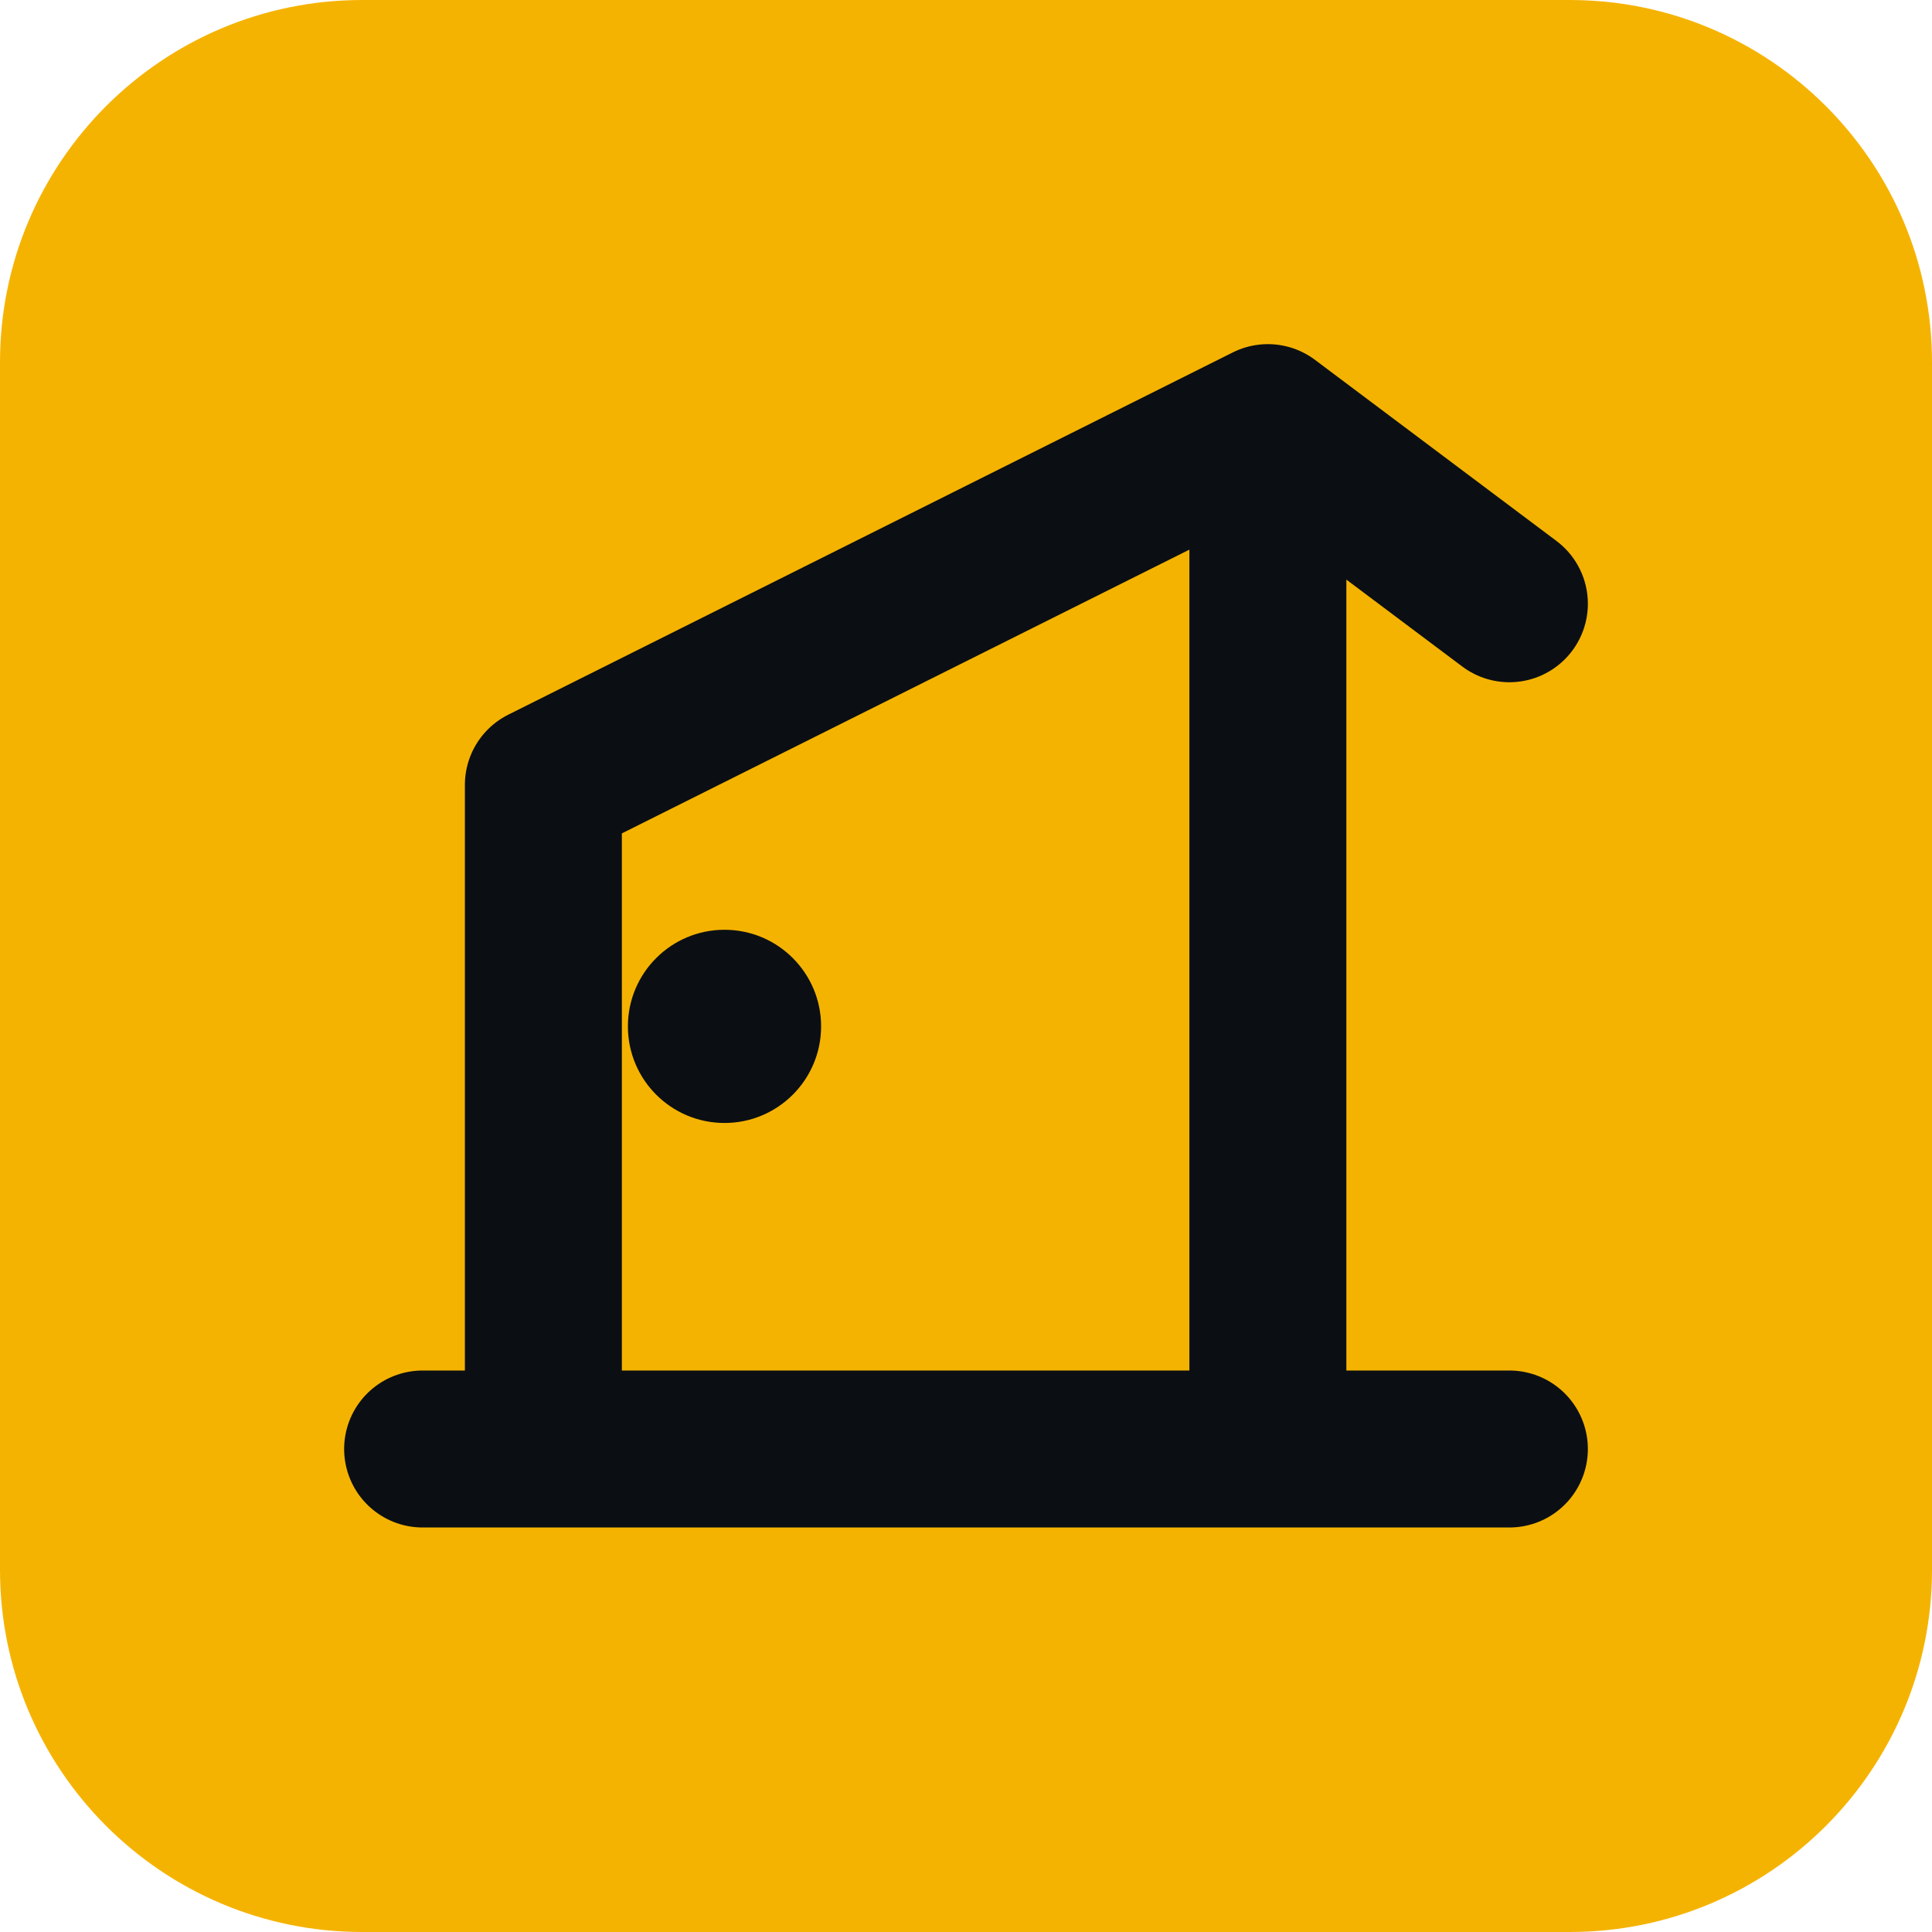
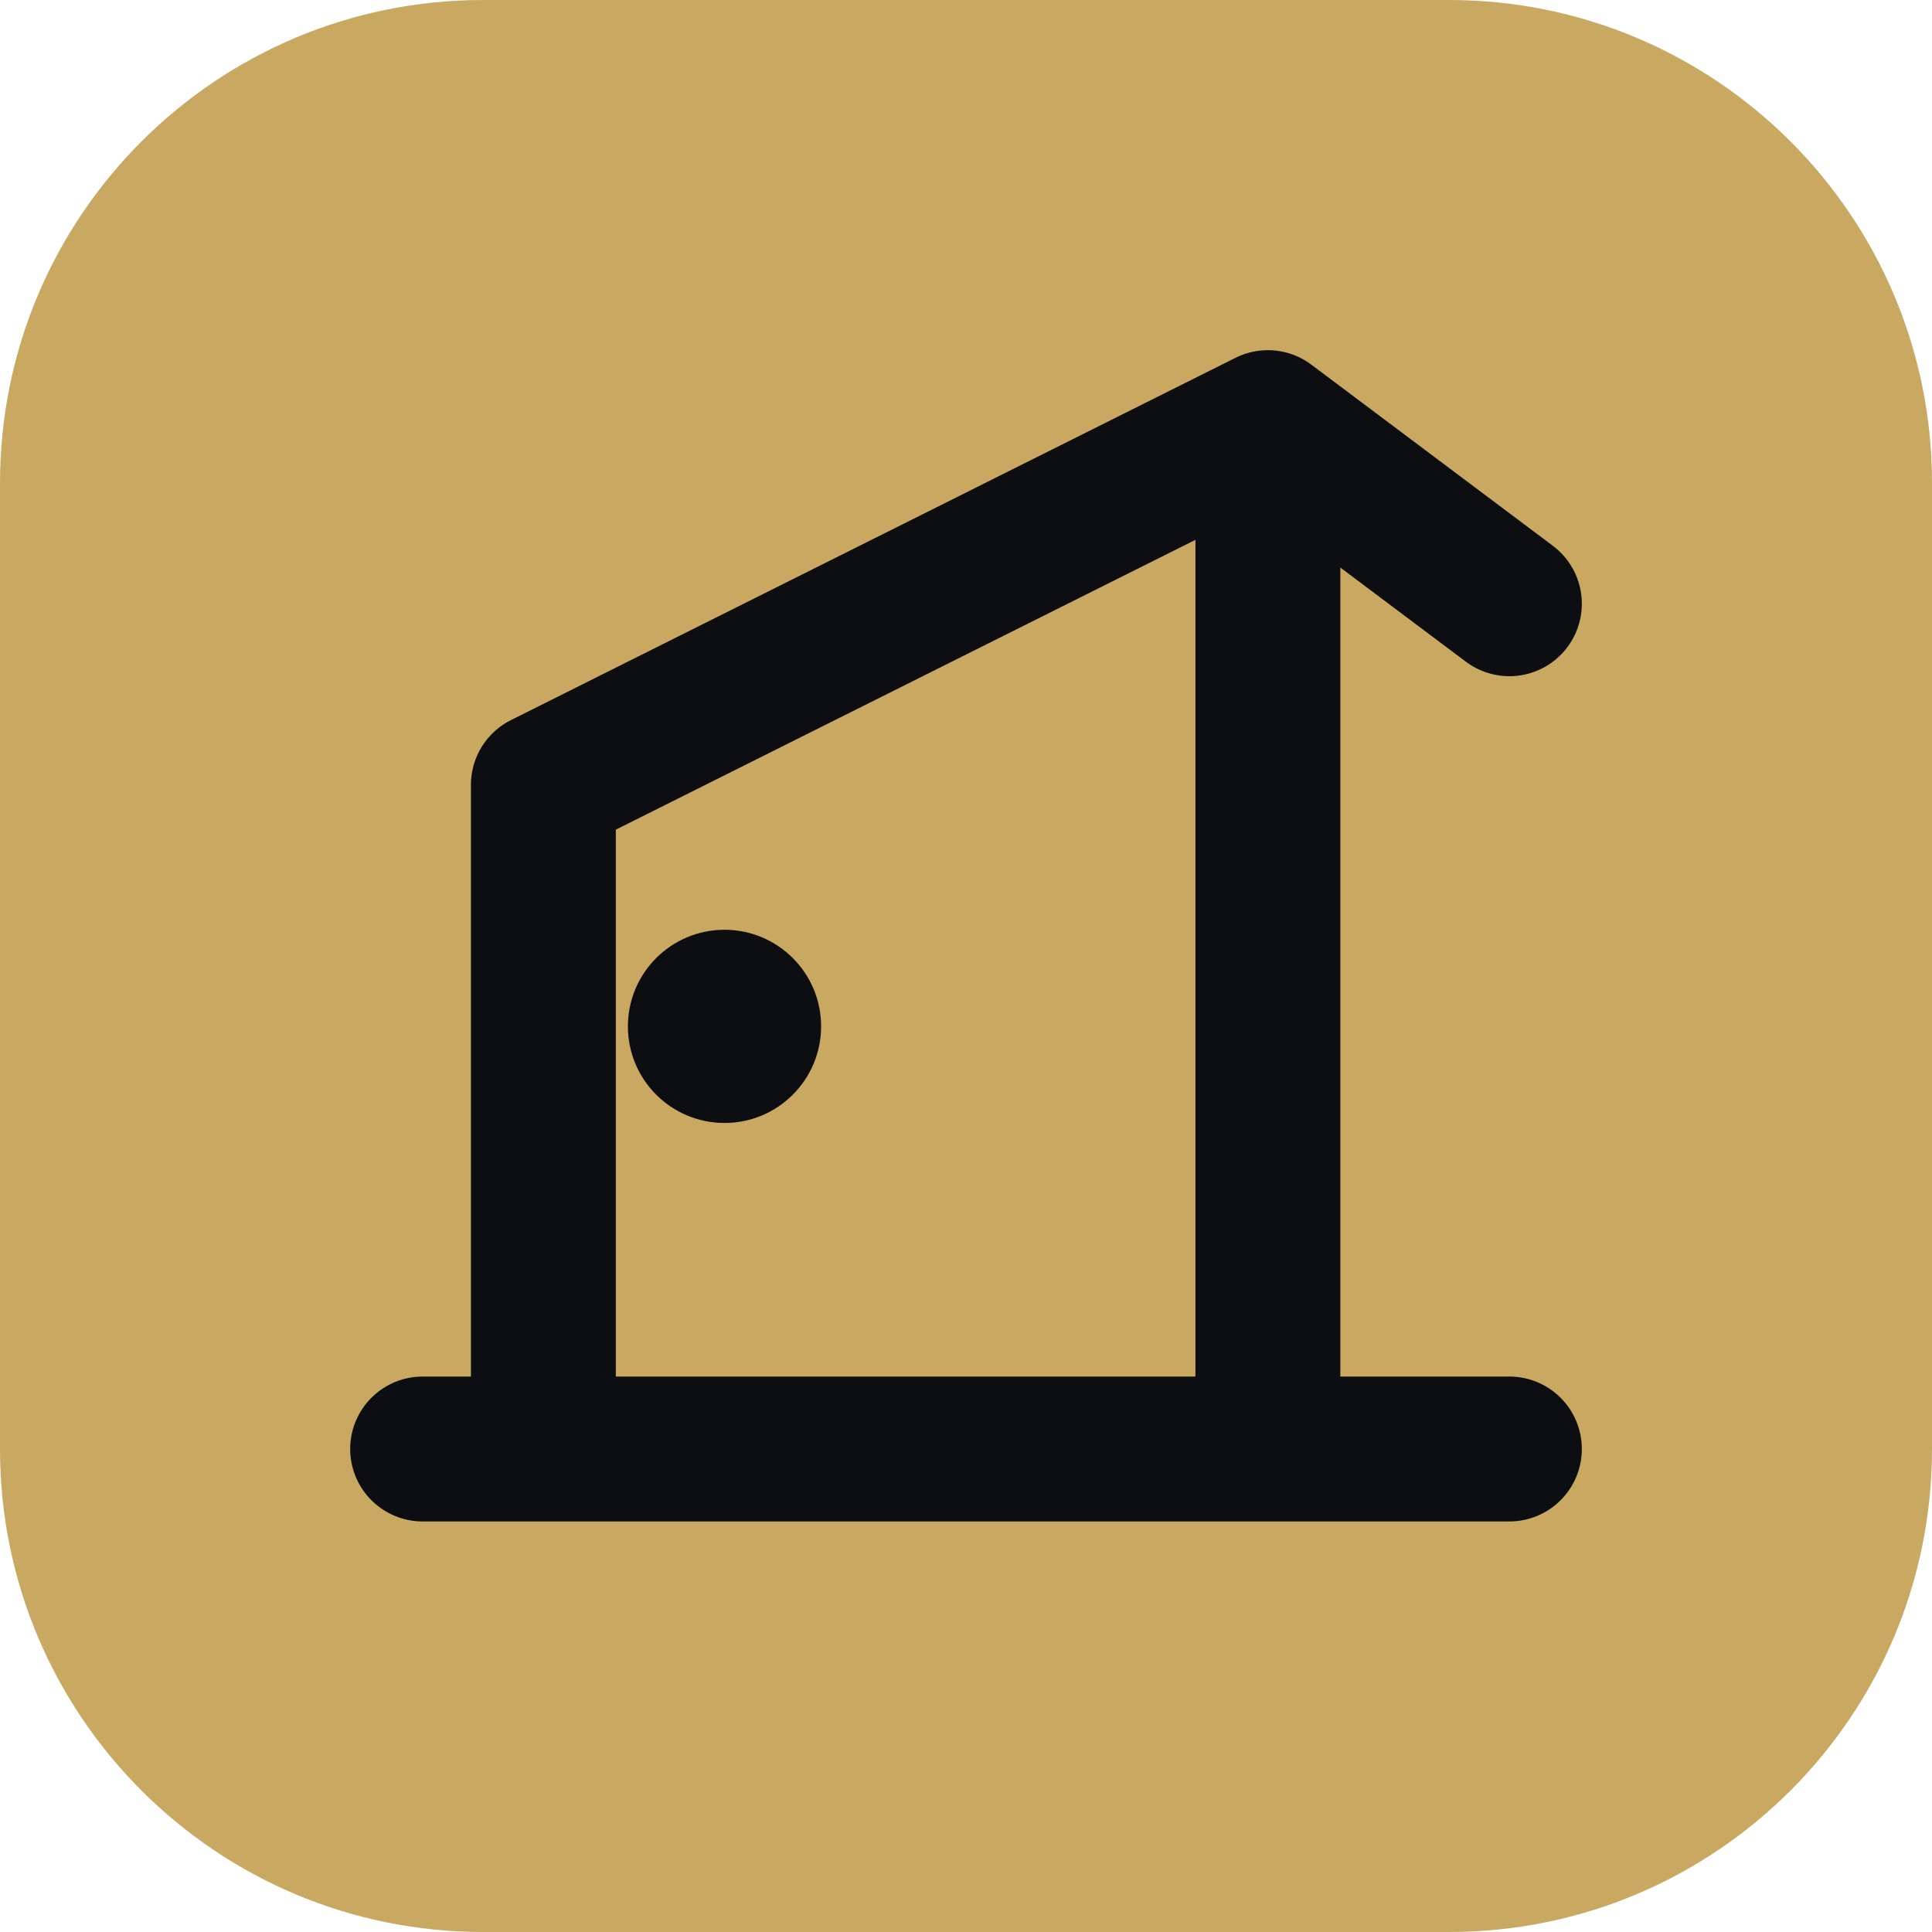
<svg xmlns="http://www.w3.org/2000/svg" viewBox="0 0 32 32">
-   <rect width="32" height="32" rx="6" fill="#f5b301" />
-   <path d="M7 24h18M9 24V13l12-6M21 7v17M21 7l4 3" stroke="#0b0f14" stroke-width="2.6" stroke-linecap="round" stroke-linejoin="round" fill="none" />
-   <circle cx="12" cy="17" r="1.6" fill="#0b0f14" />
+   <rect width="32" height="32" rx="8" fill="#c9a961" />
+   <path d="M7 24h18M9 24V13l12-6M21 7v17M21 7l4 3" stroke="#0c0e11" stroke-width="2.4" stroke-linecap="round" stroke-linejoin="round" fill="none" />
+   <circle cx="12" cy="17" r="1.6" fill="#0c0e11" />
</svg>
